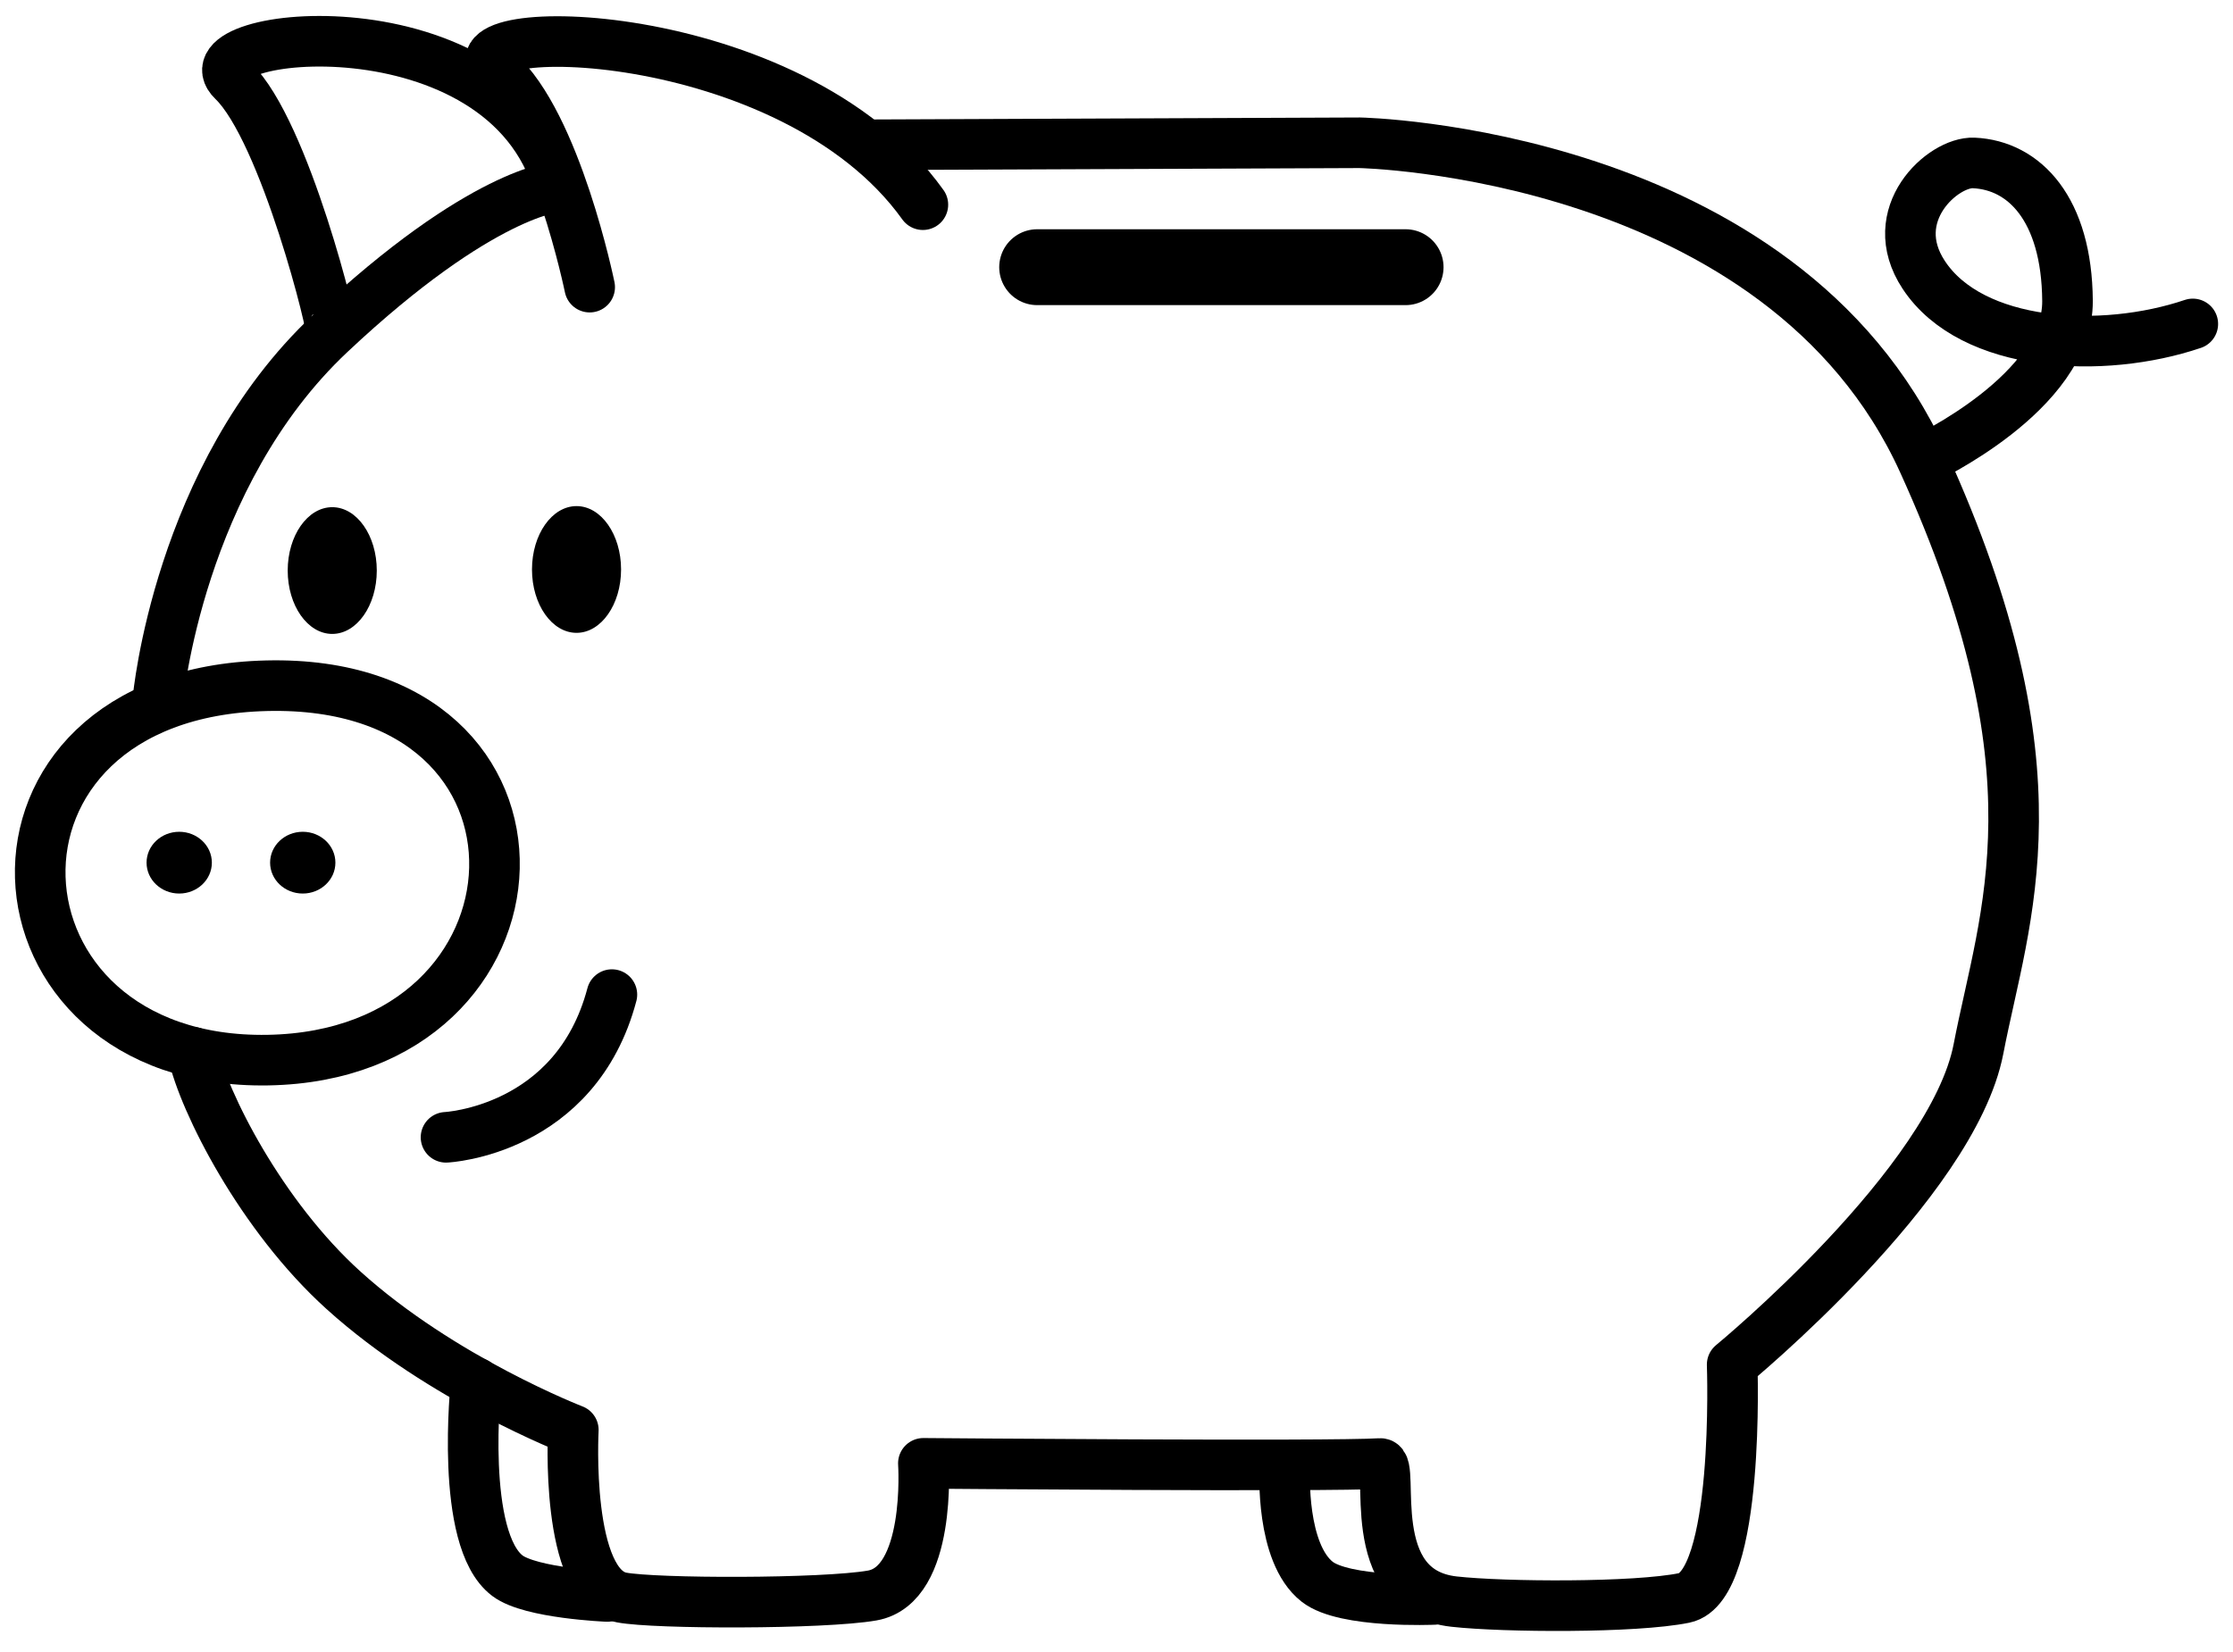
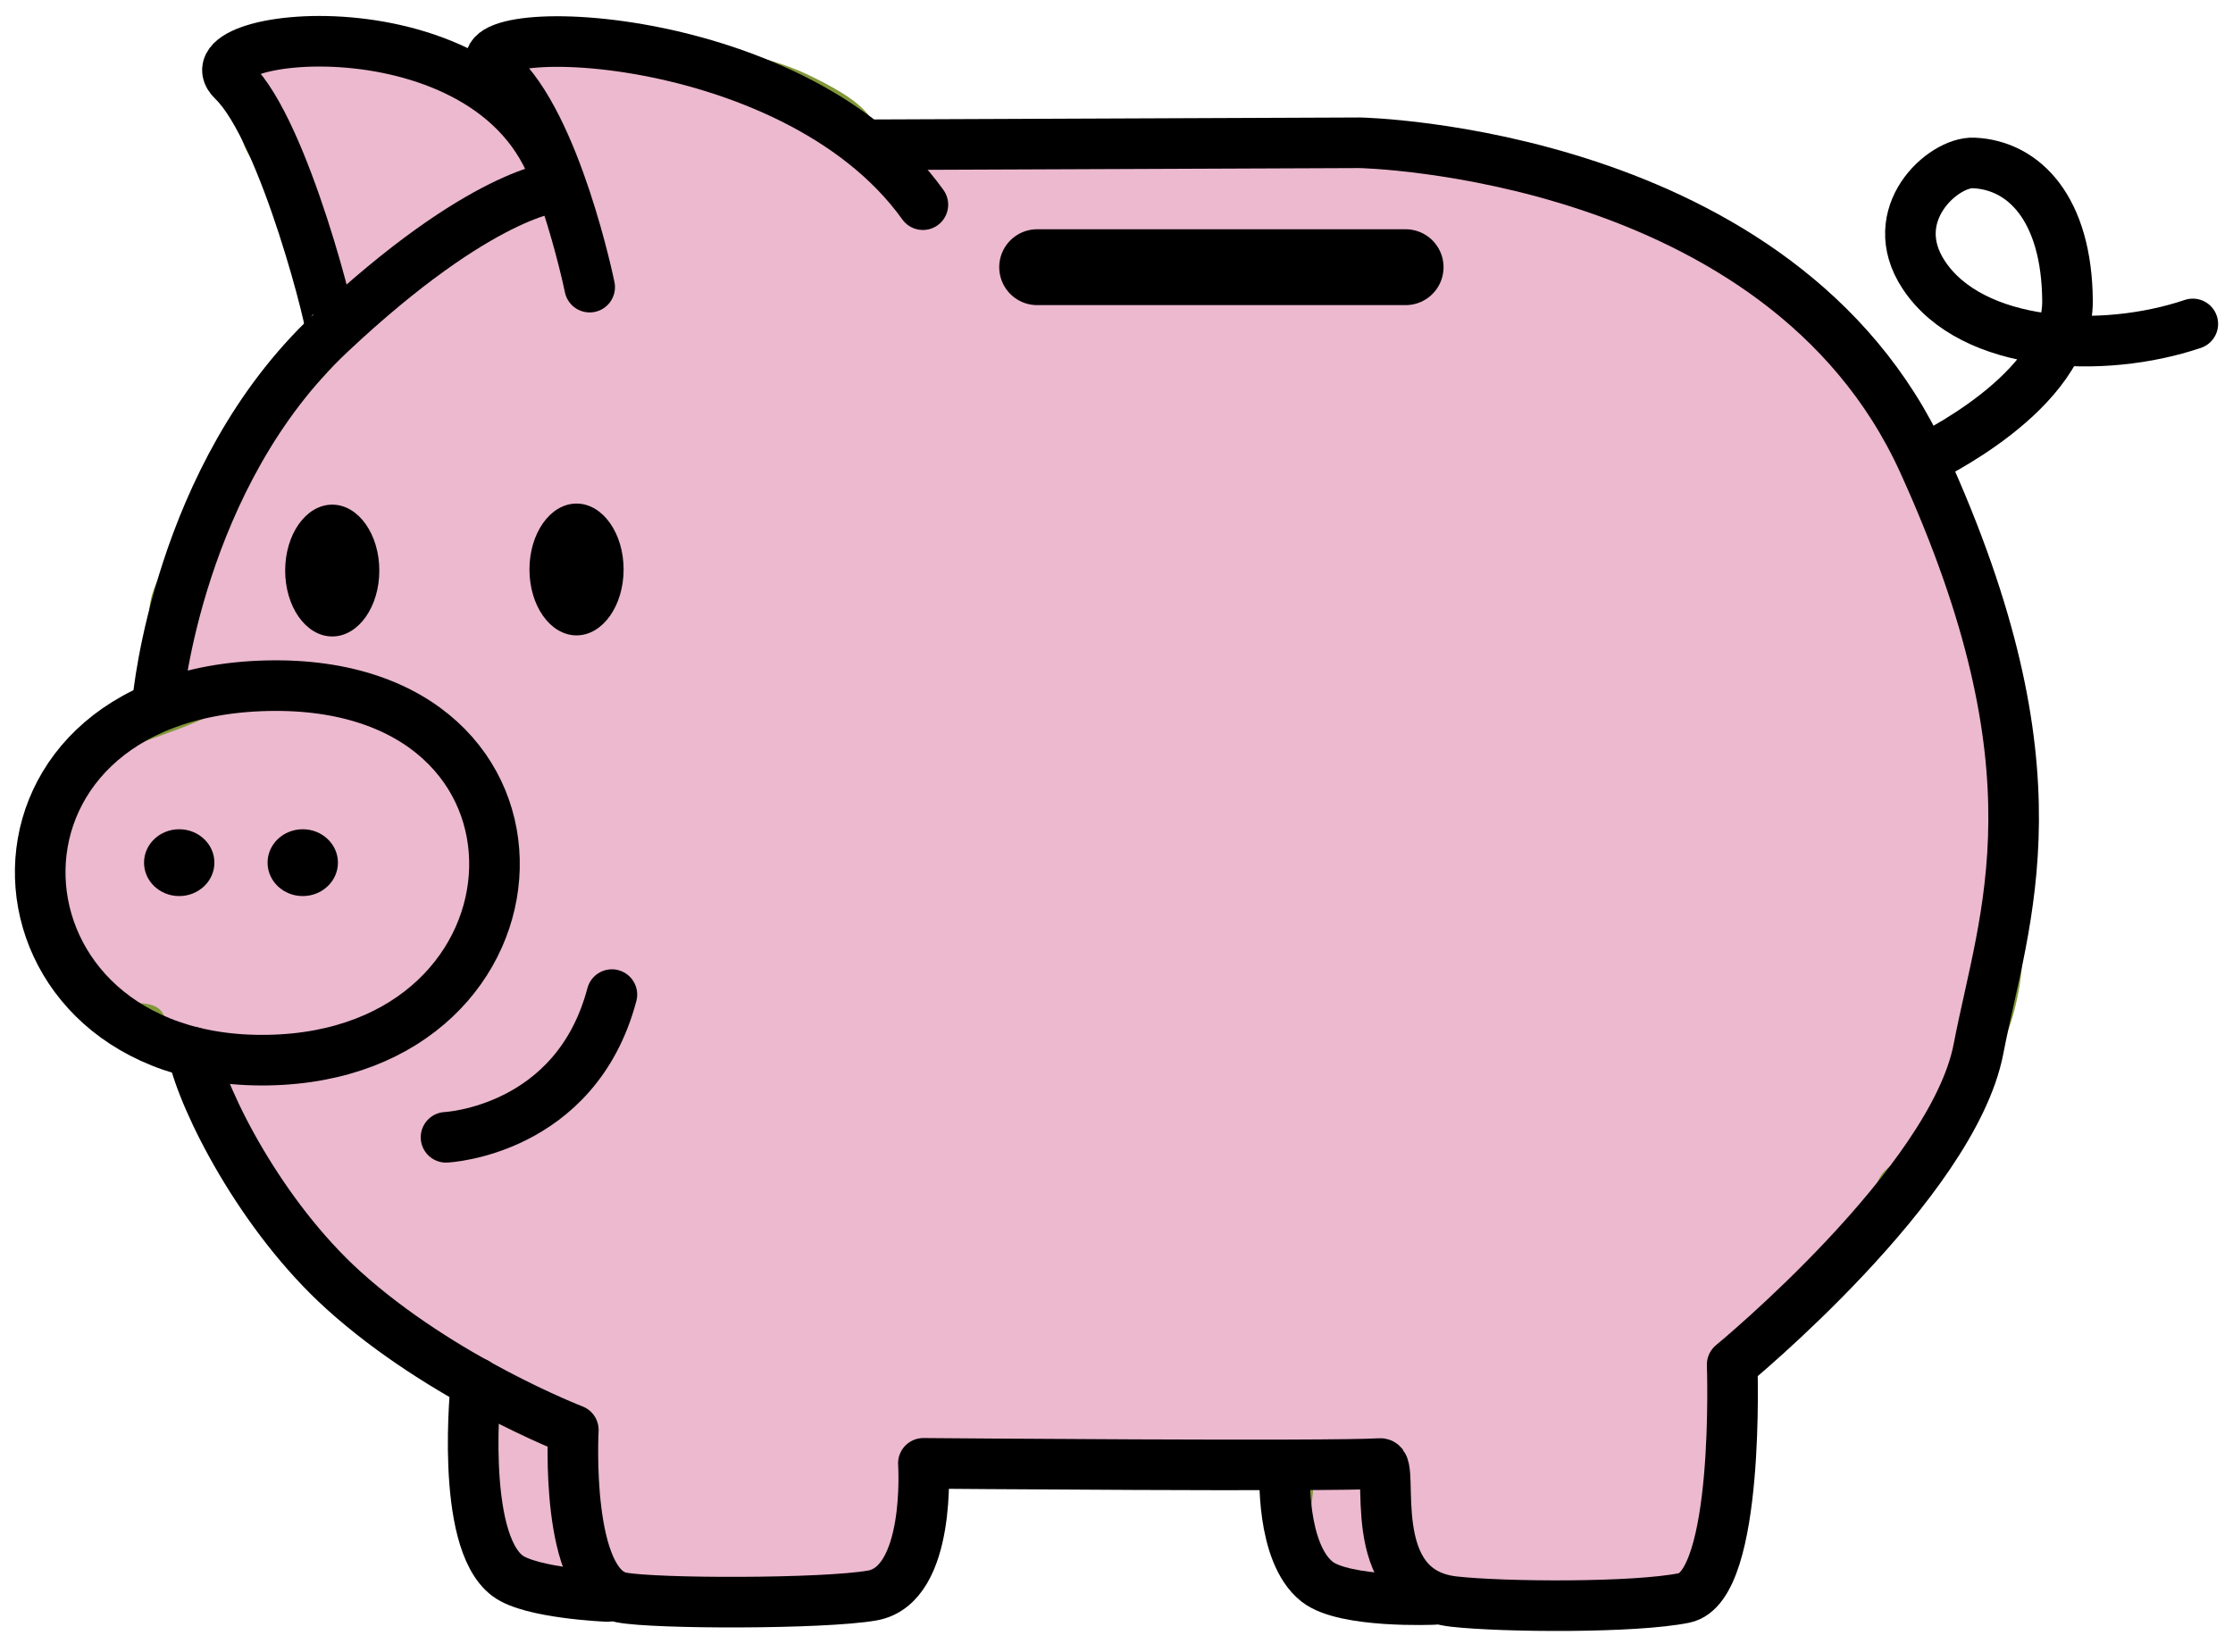
<svg xmlns="http://www.w3.org/2000/svg" viewBox="0 65.568 500 369.872">
-   <g transform="matrix(1.132879, 0, 0, 1.132879, -44.36003, -31.87744)">
-     <path style="stroke: rgb(0, 0, 0); paint-order: fill markers; fill: none; stroke-width: 10px;" d="M 92.109 295.602 C 34.33 296.587 29.983 223.043 91.892 221.584 C 153.801 220.125 149.888 294.617 92.109 295.602 Z" />
-     <path style="stroke: rgb(0, 0, 0); fill: none; stroke-linecap: round; stroke-width: 10px;" d="M 419.3 176.897 C 419.3 176.897 447.939 163.615 447.801 145.491 C 447.663 127.367 439.272 118.671 429.262 118.229 C 423.197 117.961 411.517 128.419 419.382 140.355 C 428.9 154.801 454.711 156.096 472.566 150.056" />
-     <path style="stroke: rgb(0, 0, 0); fill: none; stroke-linecap: round; stroke-width: 10px;" d="M 155.707 142.783 C 155.707 142.783 149.121 110.513 137.431 100.14 C 125.741 89.767 195.386 89.933 221.564 126.483" />
-     <path style="stroke: rgb(0, 0, 0); fill: none; stroke-width: 10px;" d="M 104.549 151.653 C 105.444 152.324 95.488 111.844 85.214 101.994 C 74.94 92.144 138.827 85.074 149.594 122.868" />
-     <path style="stroke: rgb(0, 0, 0); fill: none; stroke-width: 10px;" d="M 70.373 224.267 C 70.373 224.267 74.402 180.151 104.416 151.95 C 134.43 123.749 149.337 122.943 149.337 122.943" />
-     <path style="stroke: rgb(0, 0, 0); fill: none; stroke-linejoin: round; stroke-linecap: round; stroke-width: 10px;" d="M 211.117 114.636 L 307.898 114.242 C 307.898 114.242 391.277 115.819 419.266 177.317 C 447.255 238.815 435.331 266.774 430.206 293.384 C 425.081 319.994 381.52 355.803 381.52 355.803 C 381.52 355.803 383.122 399.65 372.055 401.924 C 362.339 403.92 336.417 403.75 326.563 402.656 C 308.091 400.605 315.091 375.147 311.952 375.353 C 302.127 375.998 221.662 375.317 221.662 375.317 C 221.662 375.317 223.306 399.387 211.548 401.449 C 201.851 403.149 168.582 403.109 162.002 401.839 C 150.767 399.671 152.476 368.724 152.476 368.724 C 152.476 368.724 126.539 358.719 107.063 341.118 C 90.786 326.41 79.4 303.913 77.246 294.042" />
-     <path style="stroke: rgb(0, 0, 0); stroke-width: 10px; stroke-linecap: round; fill: none;" d="M 127.314 310.862 C 127.314 310.862 152.945 309.67 160.098 282.648" />
-     <ellipse style="" cx="104.825" cy="198.814" rx="8.804" ry="12.529" />
-     <ellipse style="" cx="153.108" cy="198.601" rx="8.804" ry="12.529" />
-     <path style="stroke: rgb(0, 0, 0); fill: none; stroke-linecap: round; stroke-width: 15px;" d="M 244.154 138.839 L 316.973 138.839" />
-     <ellipse style="" cx="74.578" cy="256.564" rx="6.453" ry="6.105" />
-     <ellipse style="" cx="98.996" cy="256.564" rx="6.453" ry="6.105" />
-     <path style="stroke: rgb(0, 0, 0); fill: none; stroke-width: 10px; stroke-linecap: round;" d="M 133.245 359.396 C 133.245 359.396 129.898 390.326 139.45 397.536 C 144.069 401.023 159.186 401.636 159.186 401.636" />
-     <path style="stroke: rgb(0, 0, 0); stroke-width: 10px; stroke-linecap: round; stroke-linejoin: round; fill: none;" d="M 293.094 376.651 C 293.094 376.651 292.238 393.016 299.488 398.719 C 304.947 403.013 322.588 402.226 322.588 402.226" />
+   <path stroke="rgb(255,0,0)" stroke-width="0" d="M 68.018 73.701 C 72.305 73.269 79.681 73.807 85.205 75.849 C 89.44 77.416 95.307 81.471 99.014 84.316 C 100.479 83.814 102.008 83.472 103.465 83.369 C 106.13 83.18 109.212 83.799 112.195 84.769 C 113.312 82.058 114.391 78.804 116.355 77.461 C 119.622 75.227 123.989 75.309 129.245 75.312 C 136.172 75.316 149.386 76.992 155.026 79.072 C 155.123 79.108 155.219 79.144 155.313 79.18 C 156.21 78.834 157.09 78.556 157.89 78.356 C 160.283 77.756 161.975 77.878 164.872 78.356 C 168.94 79.026 175.584 80.832 180.448 83.189 C 185.346 85.565 191.574 88.736 194.143 92.588 C 195.257 94.259 195.925 96.315 196.251 98.386 C 201.967 98.647 208.768 98.394 213.031 98.407 C 218.064 98.422 222.085 98.794 225.384 97.87 C 228.079 97.114 229.505 94.738 231.829 94.11 C 234.159 93.481 236.838 93.303 239.348 94.11 C 242.208 95.031 245.313 99.505 247.941 100.018 C 250.065 100.432 250.191 98.788 253.849 98.407 C 262.774 97.477 292.903 96.725 310.78 98.407 C 327.496 99.98 345.255 103.909 358.043 107.537 C 368.12 110.396 376.567 113.854 382.749 117.205 C 387.404 119.728 391.462 123.292 393.222 124.993 C 394.103 125.843 393.55 125.819 394.565 126.872 C 397.265 129.673 409.799 139.139 414.706 144.328 C 418.435 148.272 420.411 150.437 422.762 155.069 C 425.7 160.857 427.853 173.813 430.013 177.358 C 431.058 179.073 431.74 177.801 432.967 179.775 C 436.161 184.917 445.219 207.848 447.468 218.982 C 449.225 227.683 447.098 235.705 448.005 241.54 C 448.678 245.869 450.567 246.885 451.227 251.744 C 452.28 259.494 452.803 276.612 451.227 286.118 C 449.945 293.857 447.767 299.319 444.245 305.453 C 440.496 311.982 433.015 319.972 428.938 323.982 C 426.257 326.62 423.949 326.824 422.225 329.085 C 420.389 331.493 420.697 334.902 418.465 338.215 C 415.476 342.654 407.619 350.107 404.233 352.985 C 402.241 354.677 401.392 354.191 399.667 355.939 C 396.948 358.695 391.803 364.123 390 369.903 C 387.905 376.619 390.675 387.092 389.463 394.609 C 388.355 401.474 385.973 408.876 383.555 413.407 C 381.747 416.794 379.618 418.882 377.378 420.657 C 375.375 422.245 374.864 422.989 370.933 423.88 C 362.255 425.847 330.078 427.481 318.836 427.102 C 312.273 426.881 309.238 426.476 305.409 424.954 C 301.917 423.566 298.766 421.257 296.547 418.778 C 294.473 416.46 293.045 414.097 292.251 410.721 C 291.26 406.513 294.474 397.531 292.251 394.877 C 290.363 392.624 287.119 393.83 281.777 393.803 C 271.941 393.754 246.682 397.584 233.44 397.026 C 223.094 396.59 211.932 389.888 207.66 392.729 C 204.2 395.029 207.303 403.461 205.78 408.036 C 204.342 412.355 201.853 416.915 199.066 419.583 C 196.624 421.922 194.73 422.998 190.473 423.88 C 183.658 425.291 169.089 424.869 159.322 423.88 C 150.19 422.955 140.761 419.298 133.542 418.509 C 127.856 417.888 123.075 419.735 119.041 418.509 C 115.455 417.419 112.104 414.733 110.179 412.333 C 108.517 410.26 108.056 408.854 107.494 405.35 C 106.54 399.416 108.985 382.899 107.494 377.422 C 106.64 374.286 105.969 374.139 103.465 371.783 C 98.938 367.522 84.535 359.93 78.491 354.327 C 73.812 349.991 71.753 345.079 68.555 341.706 C 65.879 338.884 63.496 338.06 60.767 334.992 C 57.23 331.016 51.387 323.71 49.488 318.88 C 48.025 315.157 48.663 310.418 48.414 308.675 C 48.303 307.897 48.638 307.902 48.146 307.333 C 46.966 305.97 39.849 303.866 37.673 301.156 C 35.721 298.726 37.13 294.073 34.987 292.294 C 32.638 290.344 26.681 291.938 23.44 290.683 C 20.535 289.559 18.164 288.279 16.189 285.581 C 13.691 282.166 11.696 275.561 10.818 270.542 C 9.974 265.714 9.974 260.87 10.818 256.041 C 11.696 251.023 13.934 244.676 16.189 241.003 C 17.961 238.117 19.006 237.048 22.366 234.826 C 27.811 231.226 48.082 226.225 48.951 222.742 C 49.553 220.333 41.558 218.748 39.284 216.297 C 37.332 214.193 36.259 211.996 35.524 209.315 C 34.711 206.347 33.806 203.298 34.987 199.11 C 36.759 192.825 44.425 182.255 49.488 174.941 C 54.212 168.118 62.024 158.565 64.258 156.412 C 65.012 155.686 64.853 156.352 65.601 155.606 C 67.864 153.35 80.781 140.511 80.639 135.734 C 80.536 132.238 73.941 130.7 72.046 128.215 C 70.534 126.232 69.827 124.513 69.361 122.307 C 68.851 119.902 69.051 116.195 69.361 114.251 C 69.573 112.917 70.944 112.494 70.435 111.297 C 69.488 109.074 61.248 105.406 58.619 102.435 C 56.569 100.118 55.517 98.135 54.859 95.453 C 54.131 92.486 53.865 88.396 54.859 85.248 C 55.877 82.028 58.635 78.312 61.036 76.386 C 63.108 74.724 64.954 74.01 68.018 73.701 Z" style="stroke: rgb(129, 151, 57); stroke-width: 2px; fill: rgb(236, 185, 207);" />
+   <g transform="matrix(1.132879, 0, 0, 1.132879, -44.36003, -31.87745)">
+     <path style="paint-order: fill markers; fill: none; stroke-width: 10px; stroke: rgb(0, 0, 0);" d="M 92.109 295.602 C 34.33 296.587 29.983 223.043 91.892 221.584 C 153.801 220.125 149.888 294.617 92.109 295.602 Z" />
+     <path style="fill: none; stroke-linecap: round; stroke-width: 10px; stroke: rgb(0, 0, 0);" d="M 419.3 176.897 C 419.3 176.897 447.939 163.615 447.801 145.491 C 447.663 127.367 439.272 118.671 429.262 118.229 C 423.197 117.961 411.517 128.419 419.382 140.355 C 428.9 154.801 454.711 156.096 472.566 150.056" />
+     <path style="fill: none; stroke-linecap: round; stroke-width: 10px; stroke: rgb(0, 0, 0);" d="M 155.707 142.783 C 155.707 142.783 149.121 110.513 137.431 100.14 C 125.741 89.767 195.386 89.933 221.564 126.483" />
+     <path style="fill: none; stroke-width: 10px; stroke: rgb(0, 0, 0);" d="M 104.549 151.653 C 105.444 152.324 95.488 111.844 85.214 101.994 C 74.94 92.144 138.827 85.074 149.594 122.868" />
+     <path style="fill: none; stroke-width: 10px; stroke: rgb(0, 0, 0);" d="M 70.373 224.267 C 70.373 224.267 74.402 180.151 104.416 151.95 C 134.43 123.749 149.337 122.943 149.337 122.943" />
+     <path style="fill: none; stroke-linejoin: round; stroke-linecap: round; stroke-width: 10px; stroke: rgb(0, 0, 0);" d="M 211.117 114.636 L 307.898 114.242 C 307.898 114.242 391.277 115.819 419.266 177.317 C 447.255 238.815 435.331 266.774 430.206 293.384 C 425.081 319.994 381.52 355.803 381.52 355.803 C 381.52 355.803 383.122 399.65 372.055 401.924 C 362.339 403.92 336.417 403.75 326.563 402.656 C 308.091 400.605 315.091 375.147 311.952 375.353 C 302.127 375.998 221.662 375.317 221.662 375.317 C 221.662 375.317 223.306 399.387 211.548 401.449 C 201.851 403.149 168.582 403.109 162.002 401.839 C 150.767 399.671 152.476 368.724 152.476 368.724 C 152.476 368.724 126.539 358.719 107.063 341.118 C 90.786 326.41 79.4 303.913 77.246 294.042" />
+     <path style="stroke-width: 10px; stroke-linecap: round; fill: none; stroke: rgb(0, 0, 0);" d="M 127.314 310.862 C 127.314 310.862 152.945 309.67 160.098 282.648" />
+     <ellipse style="stroke: rgb(0, 0, 0);" cx="104.825" cy="198.814" rx="8.804" ry="12.529" />
+     <ellipse style="stroke: rgb(0, 0, 0);" cx="153.108" cy="198.601" rx="8.804" ry="12.529" />
+     <path style="fill: none; stroke-linecap: round; stroke-width: 15px; stroke: rgb(0, 0, 0);" d="M 244.154 138.839 L 316.973 138.839" />
+     <ellipse style="stroke: rgb(0, 0, 0);" cx="74.578" cy="256.564" rx="6.453" ry="6.105" />
+     <ellipse style="stroke: rgb(0, 0, 0);" cx="98.996" cy="256.564" rx="6.453" ry="6.105" />
+     <path style="fill: none; stroke-width: 10px; stroke-linecap: round; stroke: rgb(0, 0, 0);" d="M 133.245 359.396 C 133.245 359.396 129.898 390.326 139.45 397.536 C 144.069 401.023 159.186 401.636 159.186 401.636" />
+     <path style="stroke-width: 10px; stroke-linecap: round; stroke-linejoin: round; fill: none; stroke: rgb(0, 0, 0);" d="M 293.094 376.651 C 293.094 376.651 292.238 393.016 299.488 398.719 C 304.947 403.013 322.588 402.226 322.588 402.226" />
  </g>
</svg>
